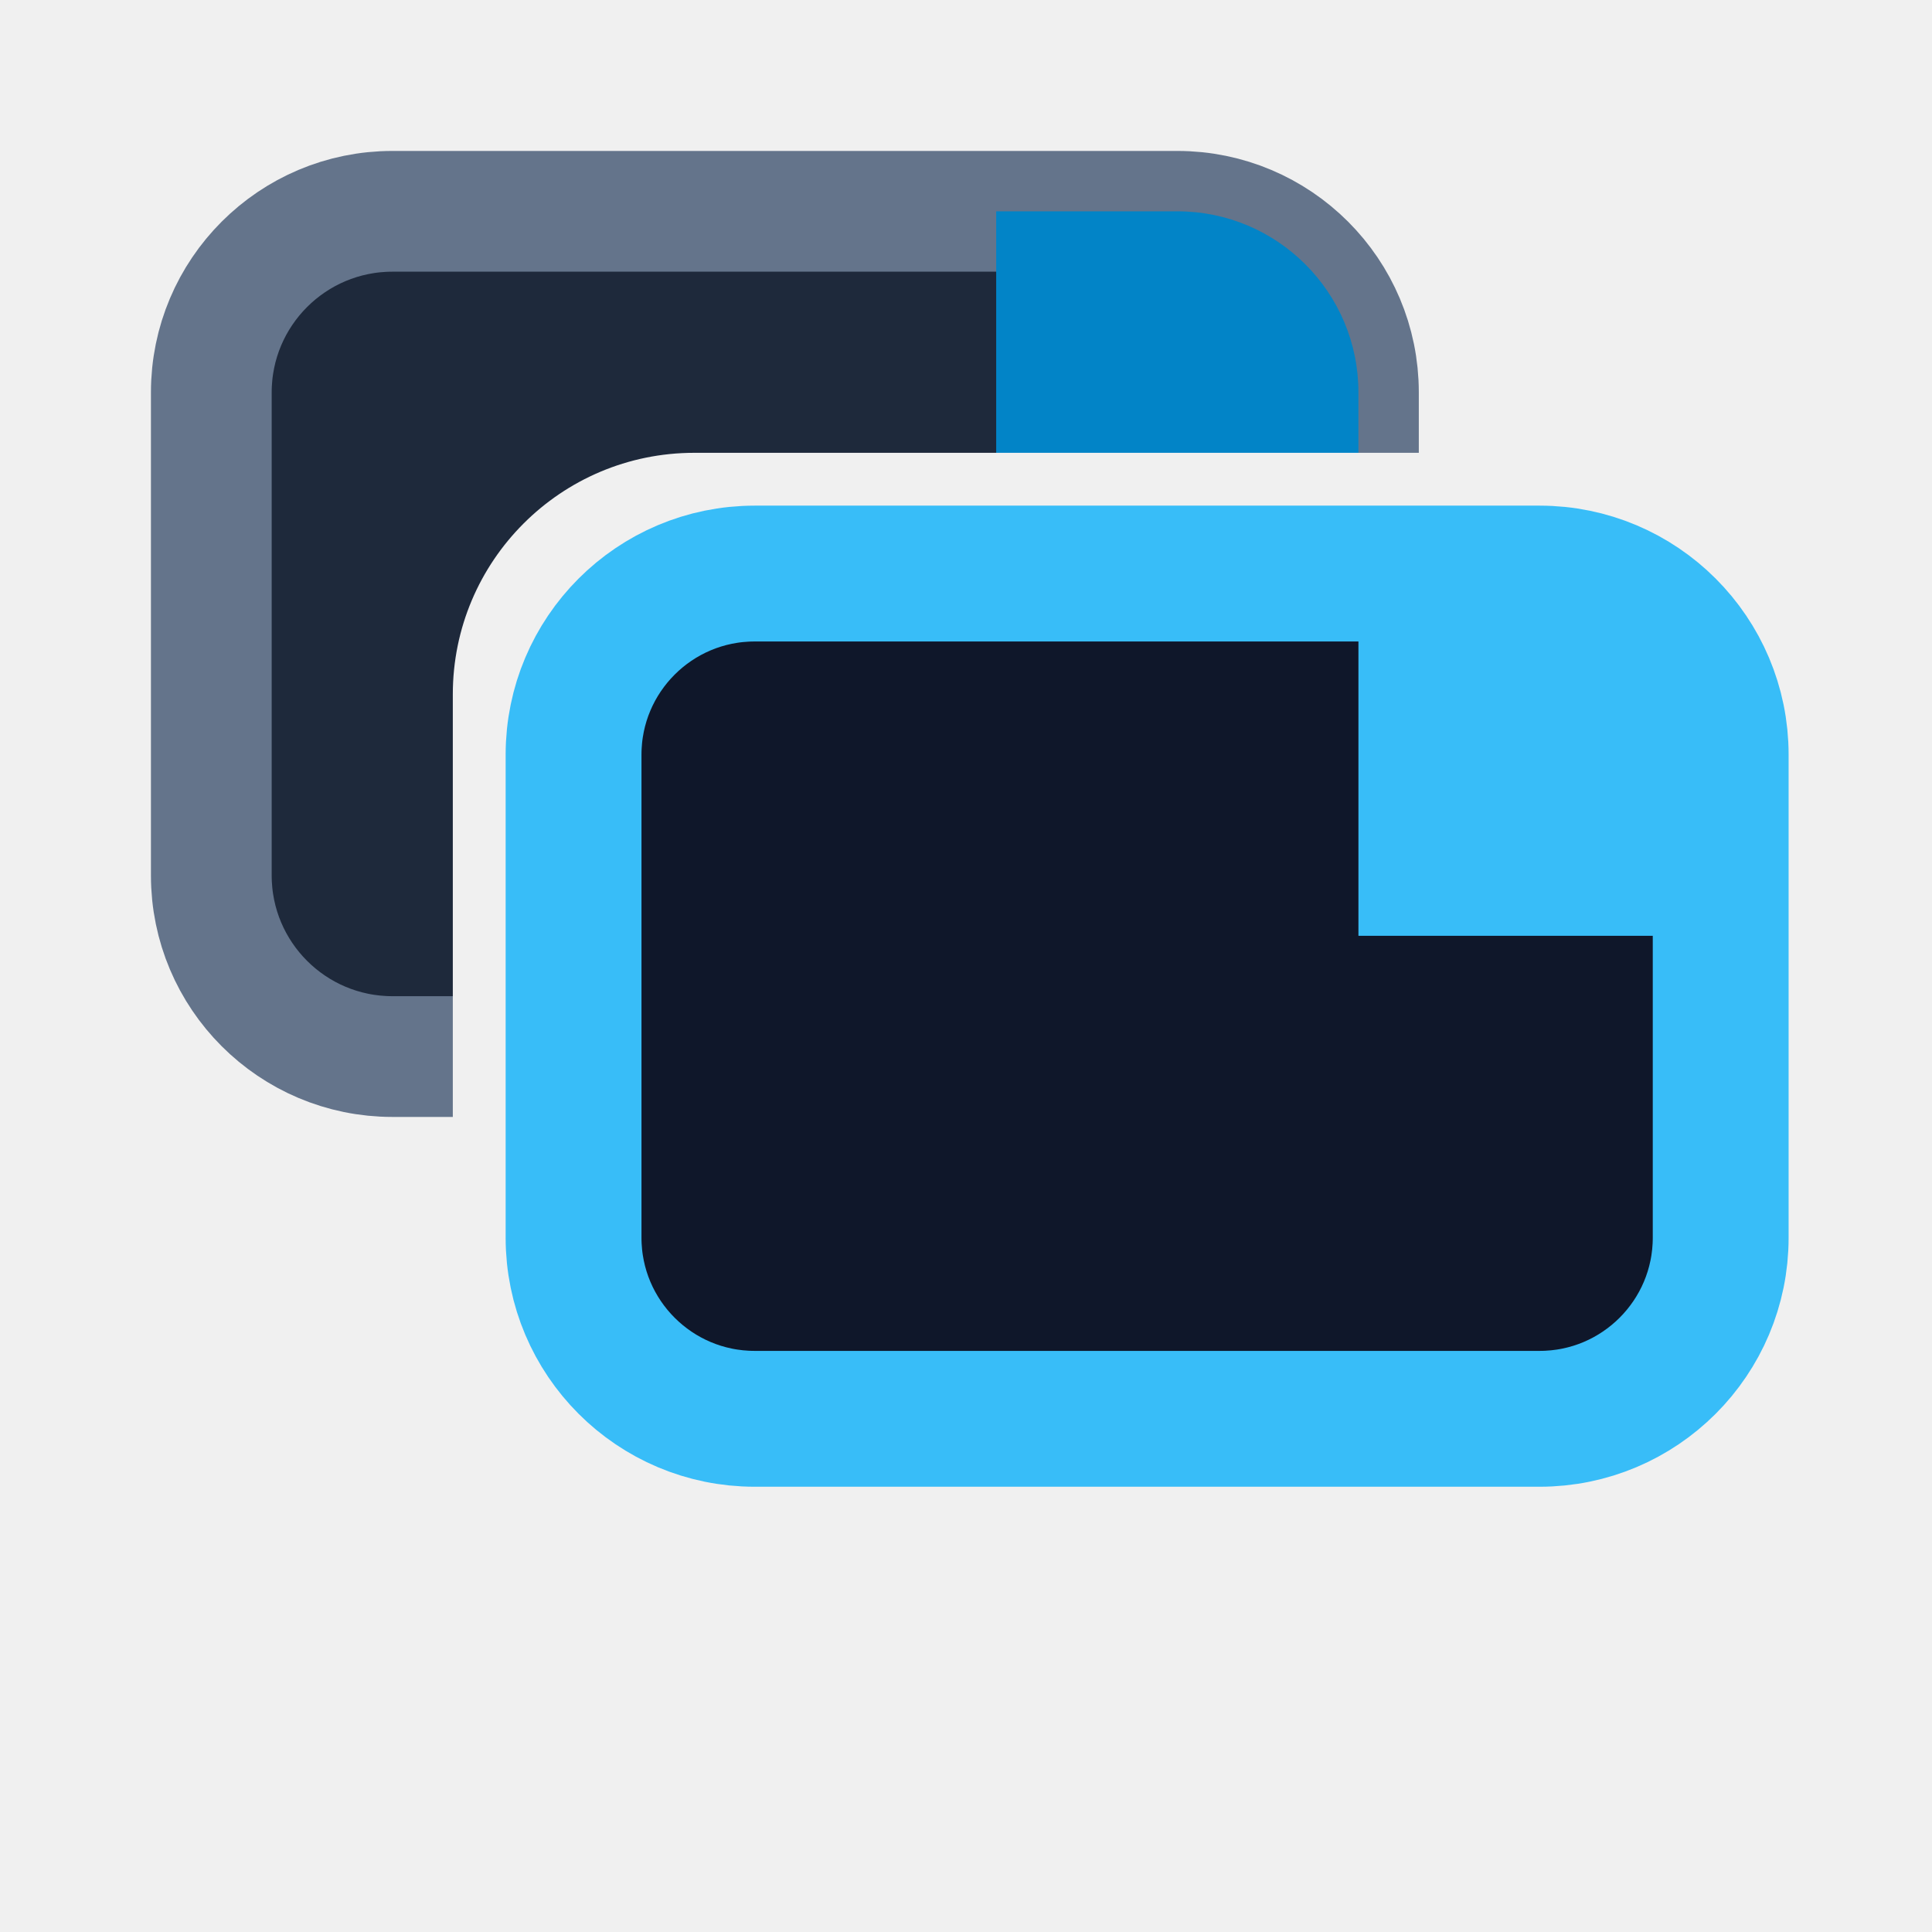
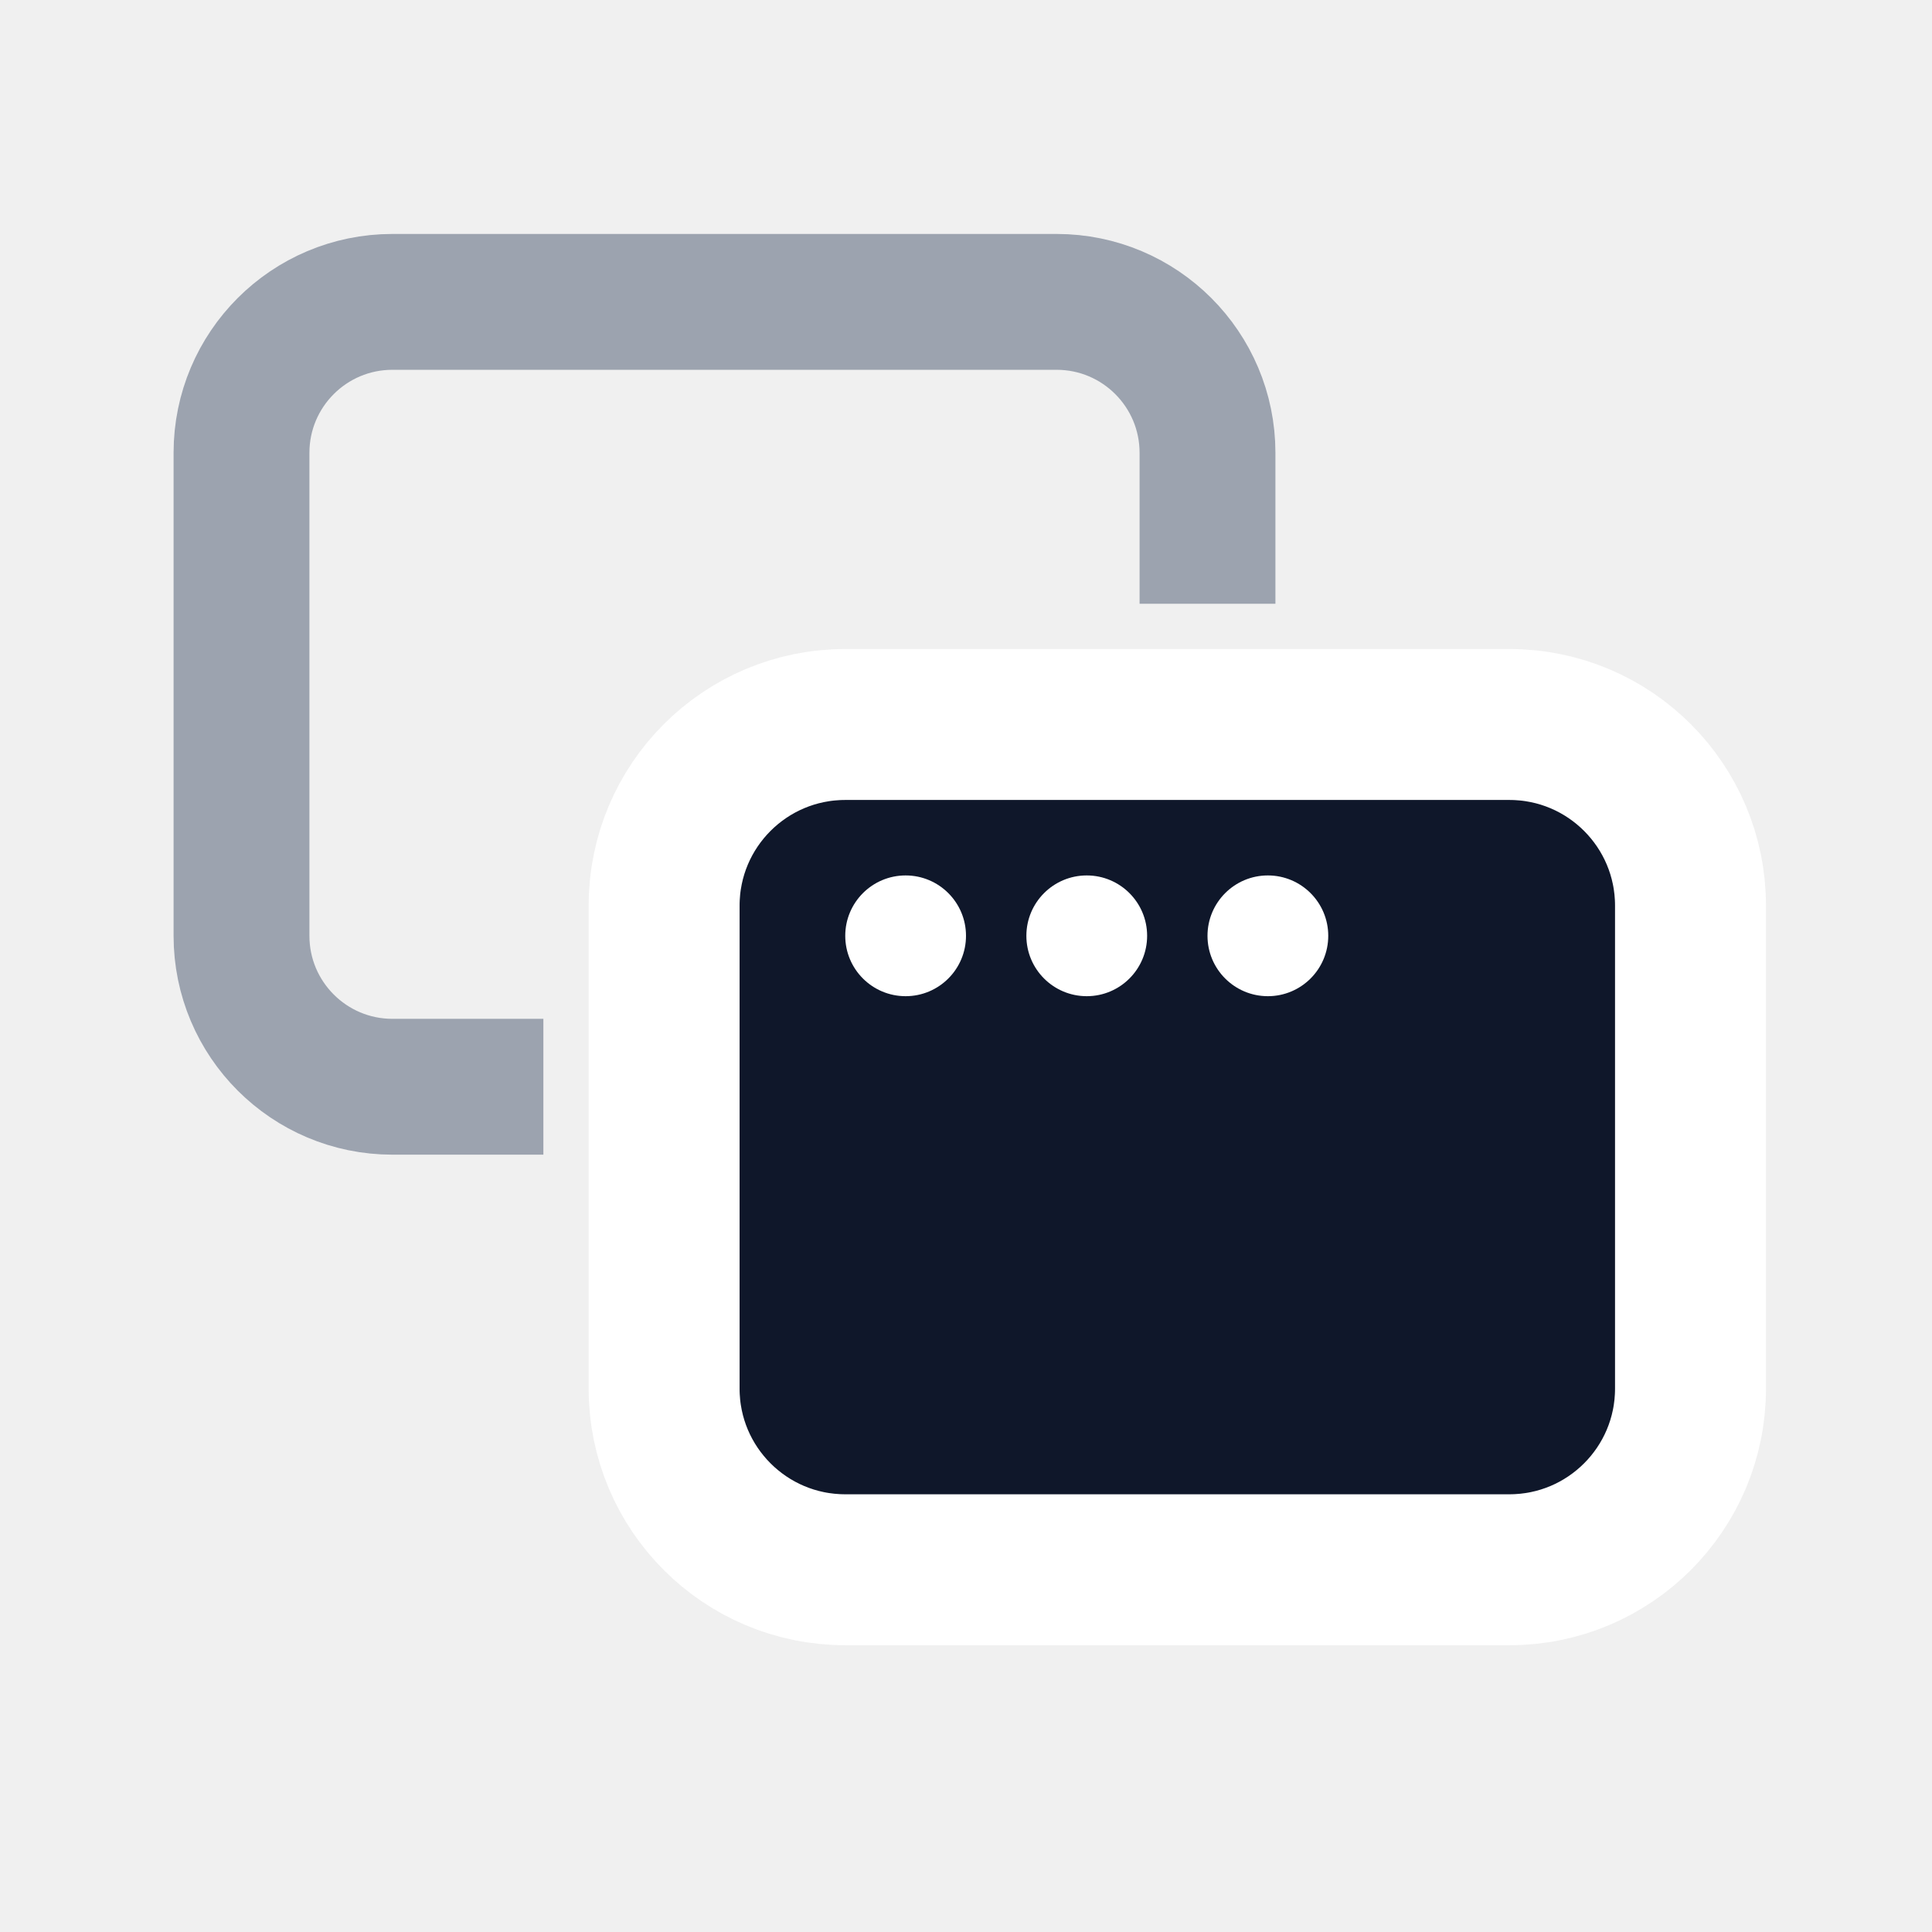
<svg xmlns="http://www.w3.org/2000/svg" viewBox="0 0 64 64" width="100%" height="100%" role="img" aria-labelledby="cascadeSmallTitle cascadeSmallDesc">
  <defs>
    <mask id="smallCutout">
      <rect width="64" height="64" fill="#FFFFFF" />
-       <rect x="15" y="15" width="44" height="34" rx="8" fill="#000000" />
+       <rect x="18" y="20" width="38" height="32" rx="8" fill="#000000" />
    </mask>
  </defs>
  <g mask="url(#smallCutout)">
-     <rect x="7" y="7" width="38" height="28" rx="6" fill="#1E293B" stroke="#64748B" stroke-width="4" />
-     <path d="M 33 7 L 39 7 A 6 6 0 0 1 45 13 L 45 19 L 33 19 Z" fill="#0284C7" />
+     <rect x="8" y="10" width="32" height="26" rx="5" fill="none" stroke="#9CA3AF" stroke-width="4.5" />
  </g>
-   <rect x="19" y="19" width="38" height="28" rx="6" fill="#0F172A" stroke="#38BDF8" stroke-width="4.5" />
-   <path d="M 45 19 L 51 19 A 6 6 0 0 1 57 25 L 57 31 L 45 31 Z" fill="#38BDF8" />
+   <rect x="22" y="24" width="34" height="28" rx="6" fill="#0F172A" stroke="#FFFFFF" stroke-width="5" />
+   <circle cx="30" cy="31" r="2" fill="#FFFFFF" />
+   <circle cx="36" cy="31" r="2" fill="#FFFFFF" />
+   <circle cx="42" cy="31" r="2" fill="#FFFFFF" />
</svg>
